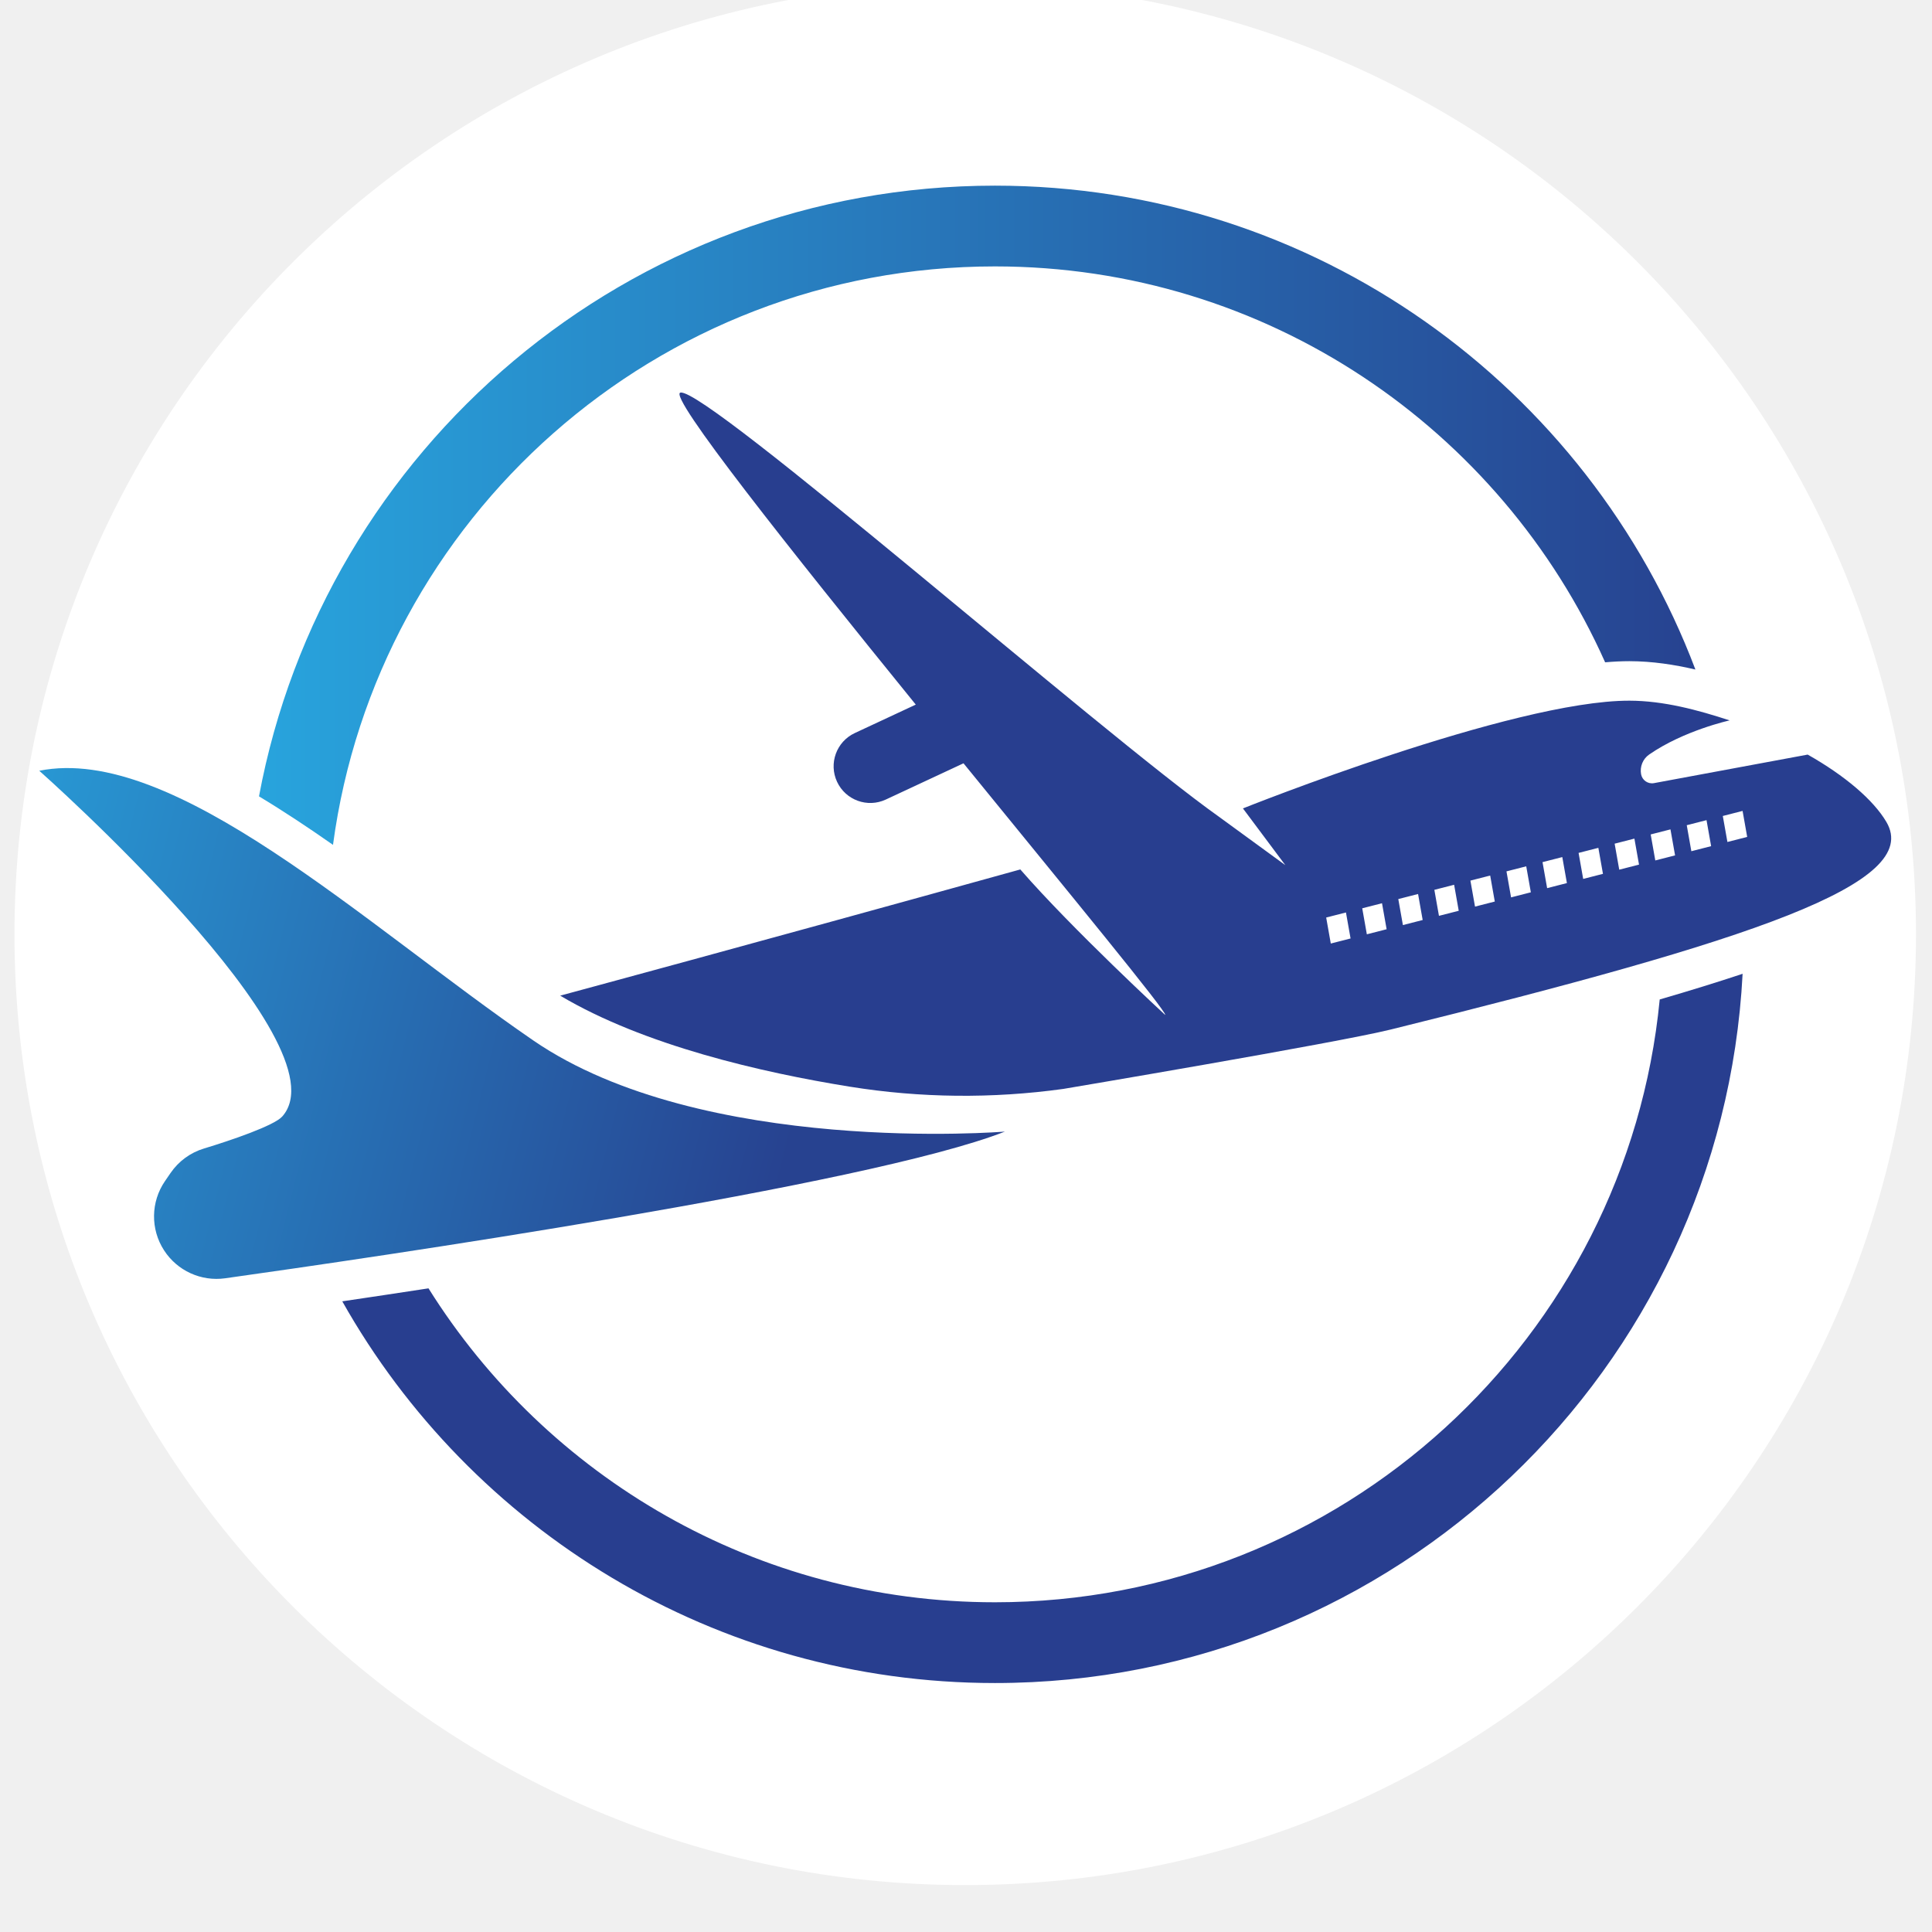
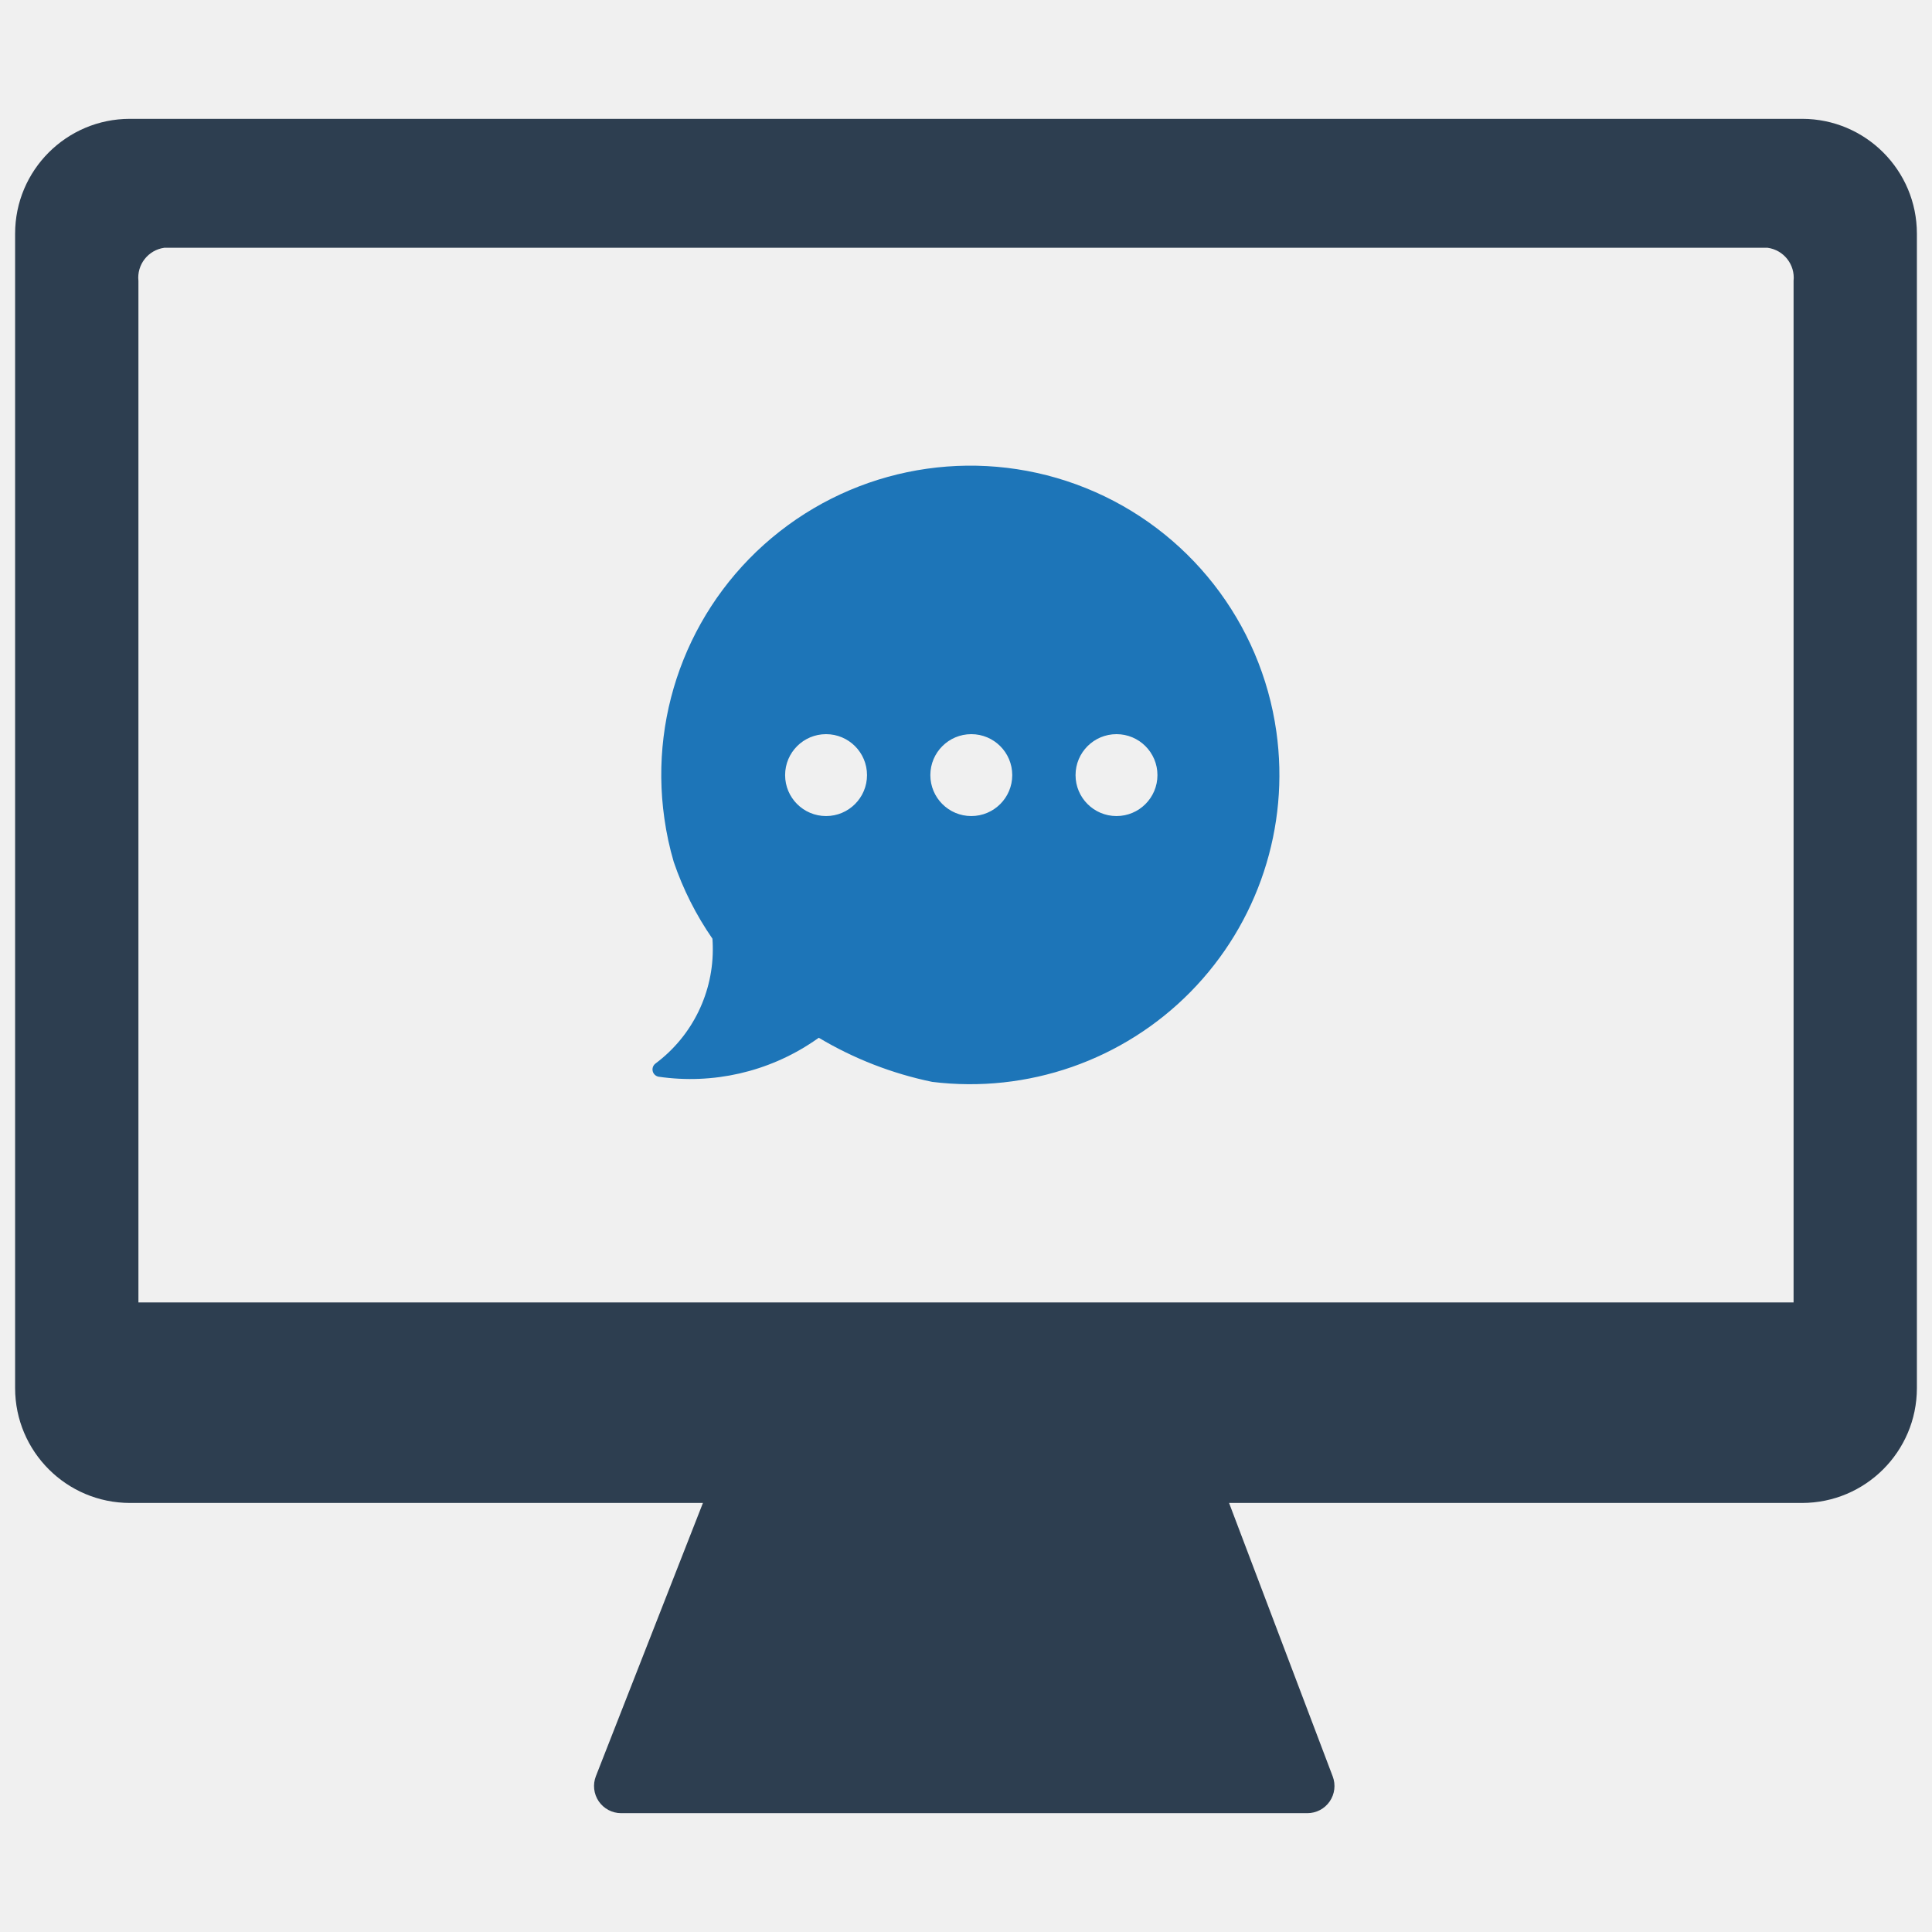
- <svg xmlns="http://www.w3.org/2000/svg" width="100%" height="100%" viewBox="0 0 834 834" version="1.1" xml:space="preserve" style="fill-rule:evenodd;clip-rule:evenodd;stroke-linejoin:round;stroke-miterlimit:2;">
-   <circle cx="416.667" cy="403.333" r="410.417" style="fill:#fff;" />
-   <g>
-     <path d="M433.806,488.483c0,0 -130.712,10.709 -203.604,-39.35c-72.892,-50.059 -155.209,-128.043 -213.253,-116.416c0,-0 132.95,117.762 104.882,149.261c-3.515,3.944 -22.27,10.329 -33.795,13.813c-5.856,1.77 -10.925,5.487 -14.389,10.532l-2.419,3.523c-6.153,8.958 -6.323,20.734 -0.431,29.866l0.01,0.014c5.69,8.823 15.986,13.538 26.384,12.08c62.319,-8.743 277.028,-39.978 336.615,-63.323Z" style="fill:url(#_Linear1);" />
-     <path d="M143.748,364.705c18.879,-140.974 139.608,-249.703 285.748,-249.703c117.419,0 218.434,70.194 263.401,170.903c3.648,-0.316 7.112,-0.489 10.344,-0.489l0.215,0c9.843,0.021 19.419,1.501 28.411,3.605c-46.175,-122.071 -164.125,-208.881 -302.371,-208.881c-158.144,0 -289.74,113.593 -317.695,263.633c10.568,6.357 21.242,13.439 31.947,20.932Z" style="fill:url(#_Linear2);" />
-     <path d="M716.461,431.445c-14.134,146.047 -137.21,260.22 -286.965,260.22c-103.106,-0 -193.557,-54.133 -244.525,-135.516c-13.018,2 -25.511,3.876 -37.219,5.605c55.416,98.345 160.816,164.773 281.744,164.773c172.783,-0 313.893,-135.586 322.749,-306.165c-10.586,3.529 -22.468,7.206 -35.784,11.083Z" style="fill:#283e8f;fill-rule:nonzero;" />
-     <path d="M745.683,363.465l-1.988,-11.226l8.535,-2.185l1.991,11.224l-8.538,2.187Zm-15.565,3.985l-1.989,-11.226l8.537,-2.185l1.989,11.225l-8.537,2.186Zm-15.565,3.986l-1.988,-11.226l8.536,-2.185l1.99,11.224l-8.538,2.187Zm-15.564,3.985l-1.988,-11.226l8.535,-2.185l1.991,11.224l-8.538,2.187Zm-15.565,3.985l-1.989,-11.226l8.537,-2.185l1.989,11.224l-8.537,2.187Zm-15.565,3.985l-1.988,-11.226l8.535,-2.185l1.991,11.225l-8.538,2.186Zm-15.564,3.986l-1.988,-11.226l8.535,-2.185l1.989,11.224l-8.536,2.187Zm-15.566,3.985l-1.988,-11.226l8.537,-2.185l1.989,11.224l-8.538,2.187Zm-15.564,3.985l-1.988,-11.226l8.535,-2.186l1.991,11.225l-8.538,2.187Zm-15.564,3.985l-1.989,-11.226l8.536,-2.186l1.989,11.226l-8.536,2.186Zm-15.566,3.986l-1.988,-11.226l8.537,-2.187l1.989,11.226l-8.538,2.187Zm-15.564,3.983l-1.989,-11.224l8.536,-2.187l1.991,11.226l-8.538,2.185Zm239.836,-52.487c-5.605,-9.515 -17.897,-19.99 -33.971,-29.075l-66.351,12.321c-2.59,0.482 -5.079,-1.228 -5.561,-3.819c-0.609,-3.28 0.743,-6.632 3.485,-8.532c14.99,-10.393 34.726,-14.73 34.726,-14.73c-13.759,-4.501 -28.46,-8.48 -43.217,-8.512c-50.478,-0.108 -166.869,46.507 -166.869,46.507l18.292,24.482l-28.665,-20.899c-51.03,-36.255 -221.096,-185.188 -232.428,-183.084c-5.735,1.066 47.411,67.935 101.572,134.69l-26.323,12.28c-7.924,3.697 -11.352,13.12 -7.655,21.046c3.697,7.924 13.119,11.352 21.046,7.655l33.533,-15.645c46.325,56.872 87.886,107.366 87.083,108.644c0,-0 -39.944,-36.838 -62.559,-62.825c-115.236,31.983 -198.623,54.479 -198.623,54.479c36.14,21.481 86.856,33.152 125.011,39.295c30.504,4.912 61.568,5.216 92.174,0.969c-0,0 117.89,-19.847 141.307,-25.631c156.318,-38.617 229.682,-62.986 213.993,-89.616Z" style="fill:#283e8f;fill-rule:nonzero;" />
-   </g>
+ <svg xmlns="http://www.w3.org/2000/svg" id="Layer_1" data-name="Layer 1" viewBox="0 0 128 128">
  <defs>
-     <linearGradient id="_Linear1" x1="0" y1="0" x2="1" y2="0" gradientUnits="userSpaceOnUse" gradientTransform="matrix(395.107,101.329,-101.329,395.107,-58.1972,410.322)">
-       <stop offset="0" style="stop-color:#28a4dd;stop-opacity:1" />
-       <stop offset="1" style="stop-color:#274290;stop-opacity:1" />
-     </linearGradient>
-     <linearGradient id="_Linear2" x1="0" y1="0" x2="1" y2="0" gradientUnits="userSpaceOnUse" gradientTransform="matrix(620.065,0,0,620.065,111.801,222.422)">
-       <stop offset="0" style="stop-color:#28a4dd;stop-opacity:1" />
-       <stop offset="1" style="stop-color:#274290;stop-opacity:1" />
-     </linearGradient>
+     <style>.cls-1{fill:#1d75b8;}.cls-2{fill:#2d3e50;}</style>
  </defs>
+   <path class="cls-1" d="M84.563,48.477a20.476,20.476,0,1,0-40.546,5.752,20.085,20.085,0,0,0,.62,2.875,20.615,20.615,0,0,0,2.564,5.087c.01.163.021.326.022.487a9.436,9.436,0,0,1-3.794,7.782.489.489,0,0,0,.218.877,14.589,14.589,0,0,0,10.251-2.342c.093-.061.184-.124.273-.187l.075-.054a24.199,24.199,0,0,0,7.515,2.923A20.492,20.492,0,0,0,84.563,48.477ZM54.728,54.066a2.713,2.713,0,1,1,2.714-2.714A2.714,2.714,0,0,1,54.728,54.066Zm9.622,0a2.713,2.713,0,1,1,2.714-2.714A2.714,2.714,0,0,1,64.35,54.066Zm9.62,0a2.713,2.713,0,1,1,2.714-2.714A2.714,2.714,0,0,1,73.97,54.066Z" />
+   <path class="cls-2" d="M119.391,7.873H8.609a7.608,7.608,0,0,0-7.608,7.608V91.975a7.614,7.614,0,0,0,7.608,7.6h37.962L39.48,117.674a1.797,1.797,0,0,0,1.673,2.453h45.463a1.797,1.797,0,0,0,1.68-2.434L81.429,99.575h37.962a7.614,7.614,0,0,0,7.608-7.6V15.481A7.608,7.608,0,0,0,119.391,7.873Zm-.562,78.417H9.171V18.608a1.999,1.999,0,0,1,1.718-2.193H117.103a2.004,2.004,0,0,1,1.726,2.193Z" />
</svg>
